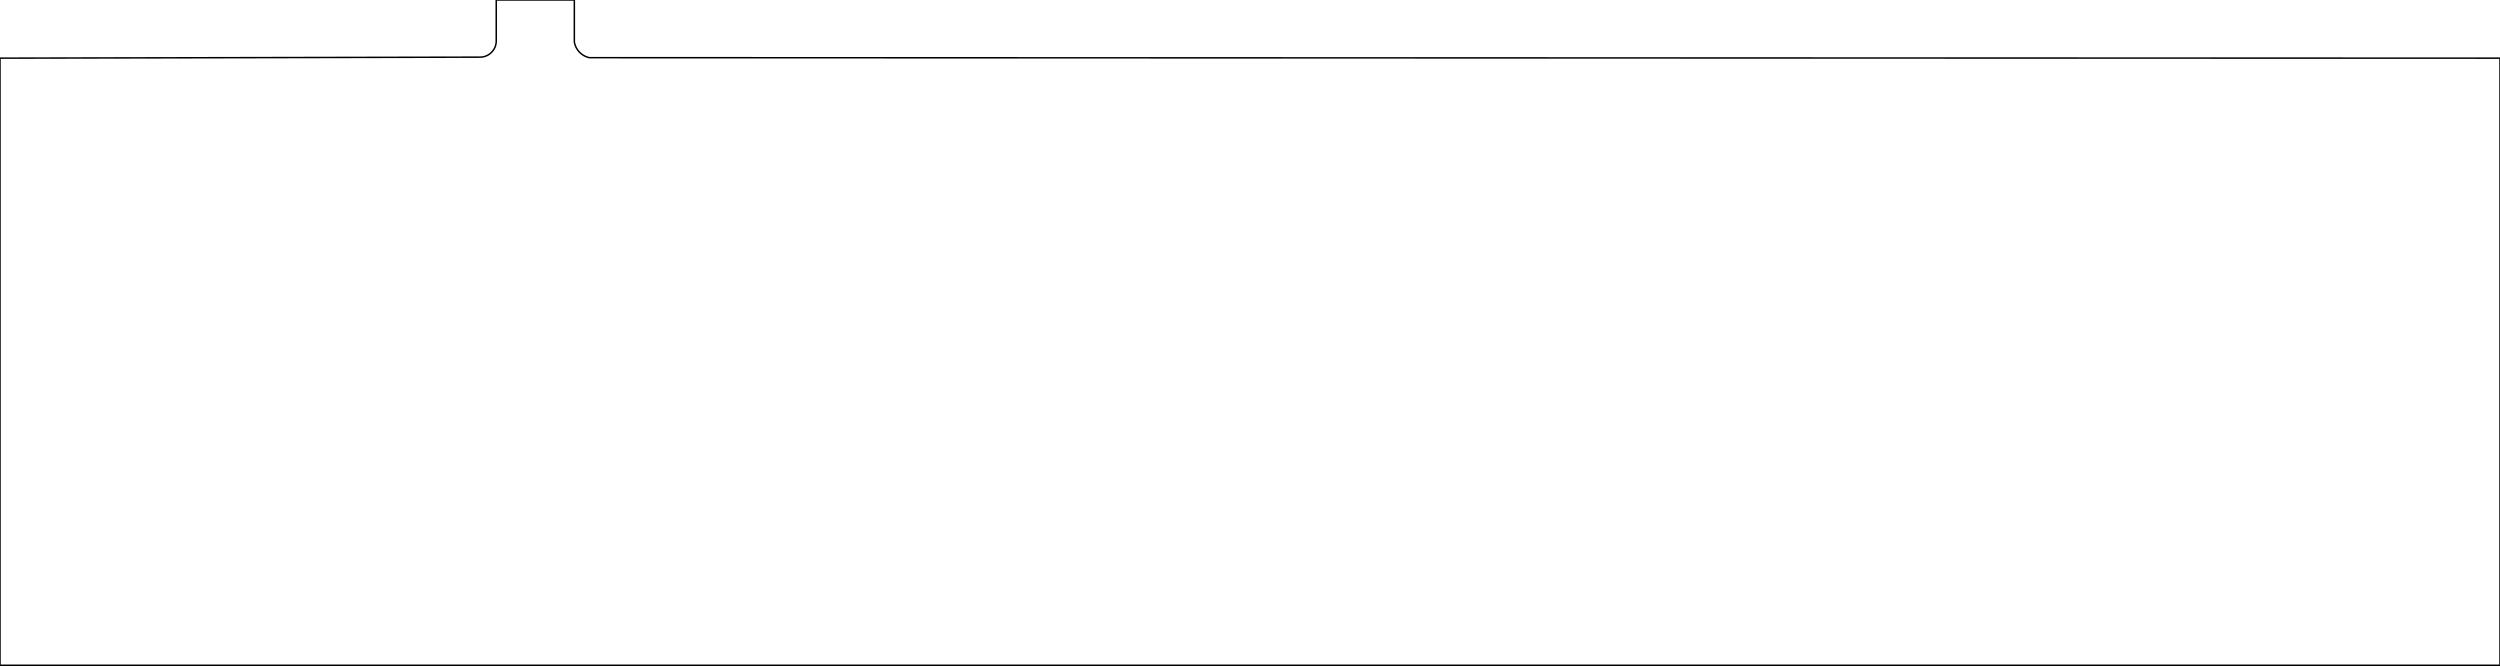
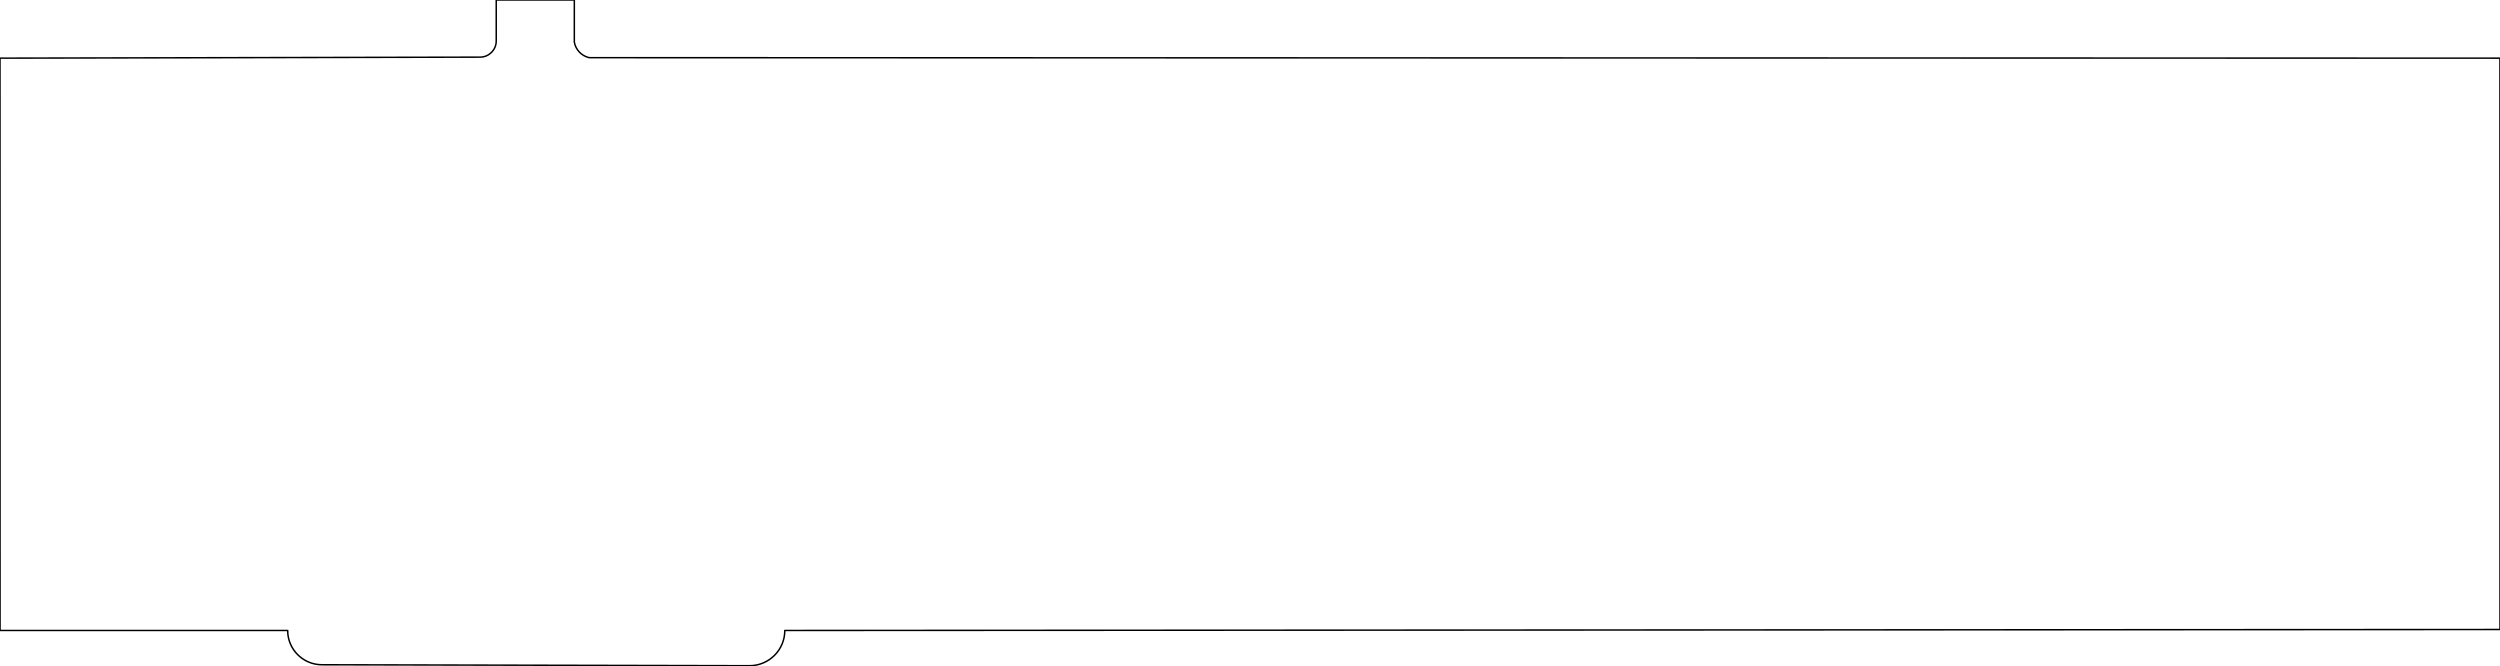
- <svg xmlns="http://www.w3.org/2000/svg" version="1.1" stroke-linecap="round" stroke-linejoin="round" stroke-width="0" fill-rule="evenodd" width="333.375mm" height="88.718mm" viewBox="-8898 -154122.5 333375 88717.5" id="nbCoKFa1KU5FngQKGlEi">
-   <g transform="translate(0,-219527.5) scale(1,-1)" fill="currentColor" stroke="currentColor">
-     <path d="M 69604.453 -73078.102 69758.41 -73095.82 324477 -73160 324477 -154122.5 -8898 -154122.5 -8898 -73160 55118 -73025 A 2159 2159 0 0 1 57277 -70866 L 57277 -65405 67691 -65405 67691 -71028.41 A 2589.894 2589.894 0 0 1 69604.453 -73078.102" fill="none" stroke-width="200" />
+ <svg xmlns="http://www.w3.org/2000/svg" version="1.1" stroke-linecap="round" stroke-linejoin="round" stroke-width="0" fill-rule="evenodd" width="333.383mm" height="88.773mm" viewBox="-8898 -154178 333383 88773" id="rvyc-mRYPfs56ogXc4H0">
+   <g transform="translate(0,-219583) scale(1,-1)" fill="currentColor" stroke="currentColor">
+     <path d="M 324485 -149352 324477 -73160 69758.41 -73095.82 69604.453 -73078.102 A 2589.894 2589.894 0 0 0 67691 -71028.41 L 67691 -65405 57277 -65405 57277 -70866 A 2159 2159 0 0 0 55118 -73025 L -8898 -73160 -8890 -149479 29464 -149479 A 4572 4572 0 0 1 34036 -154051 L 91059 -154178 A 4699 4699 0 0 1 95758 -149479 L 324485 -149352" fill="none" stroke-width="200" />
  </g>
</svg>
